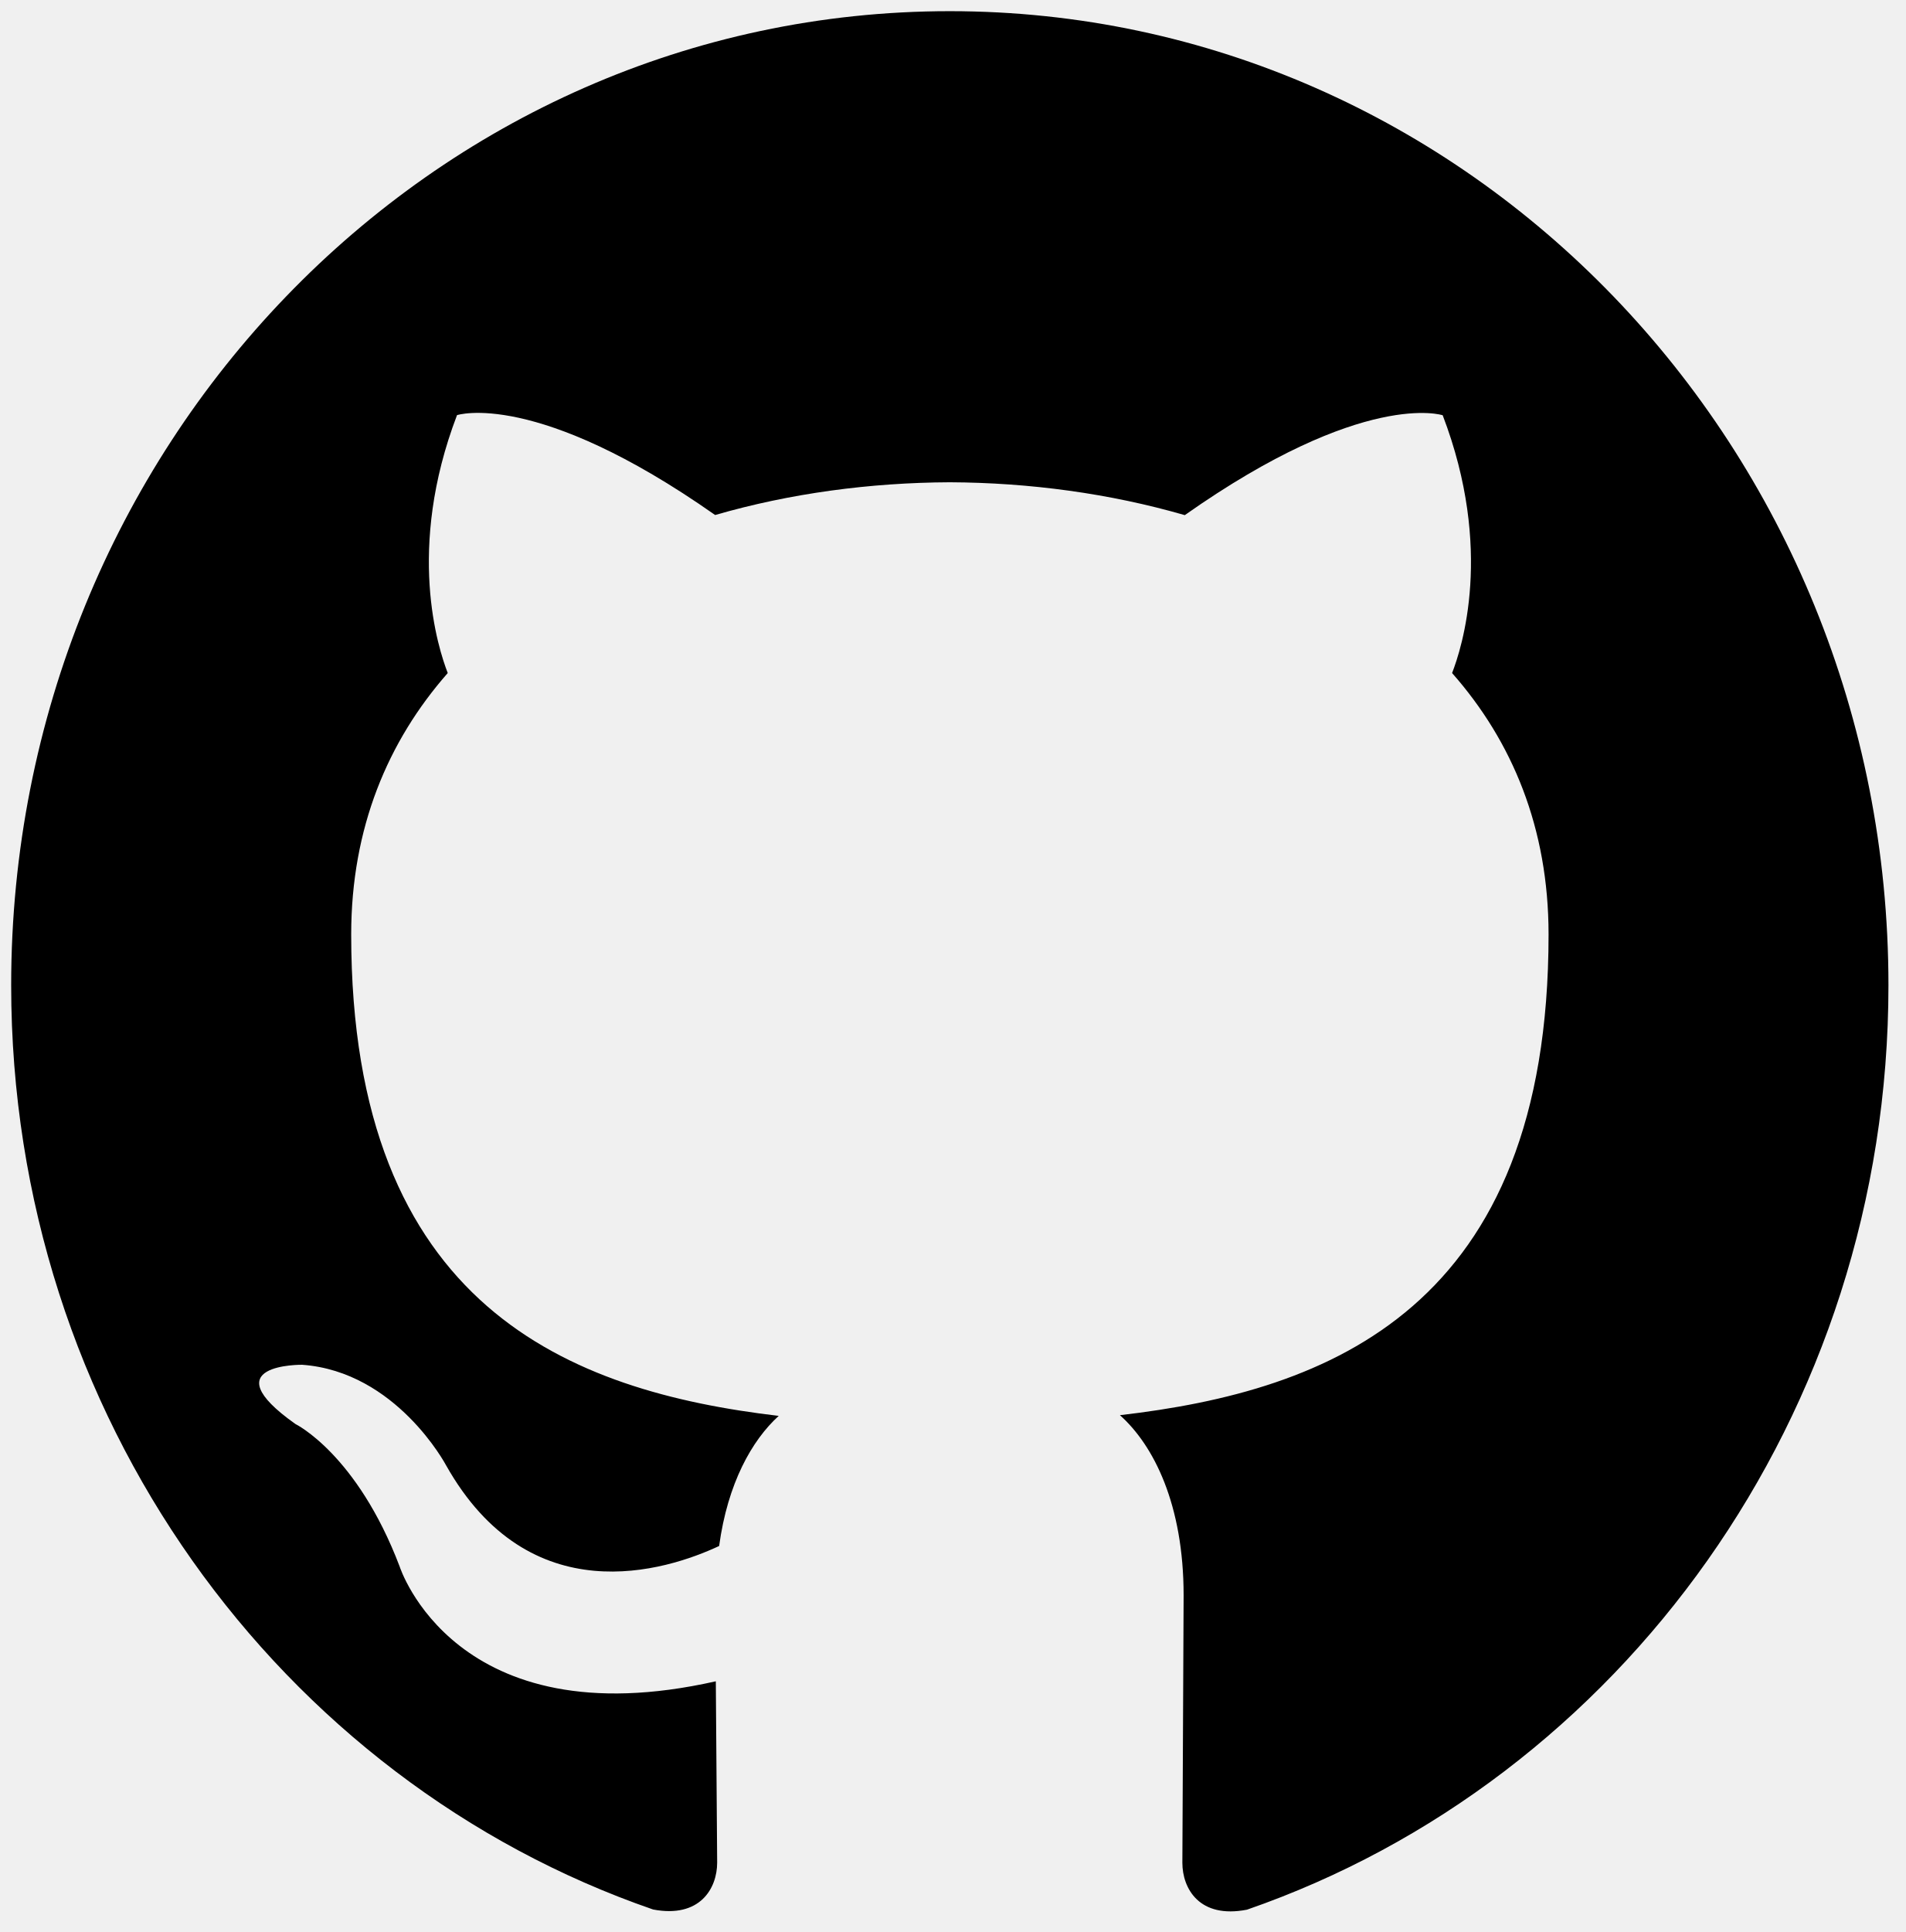
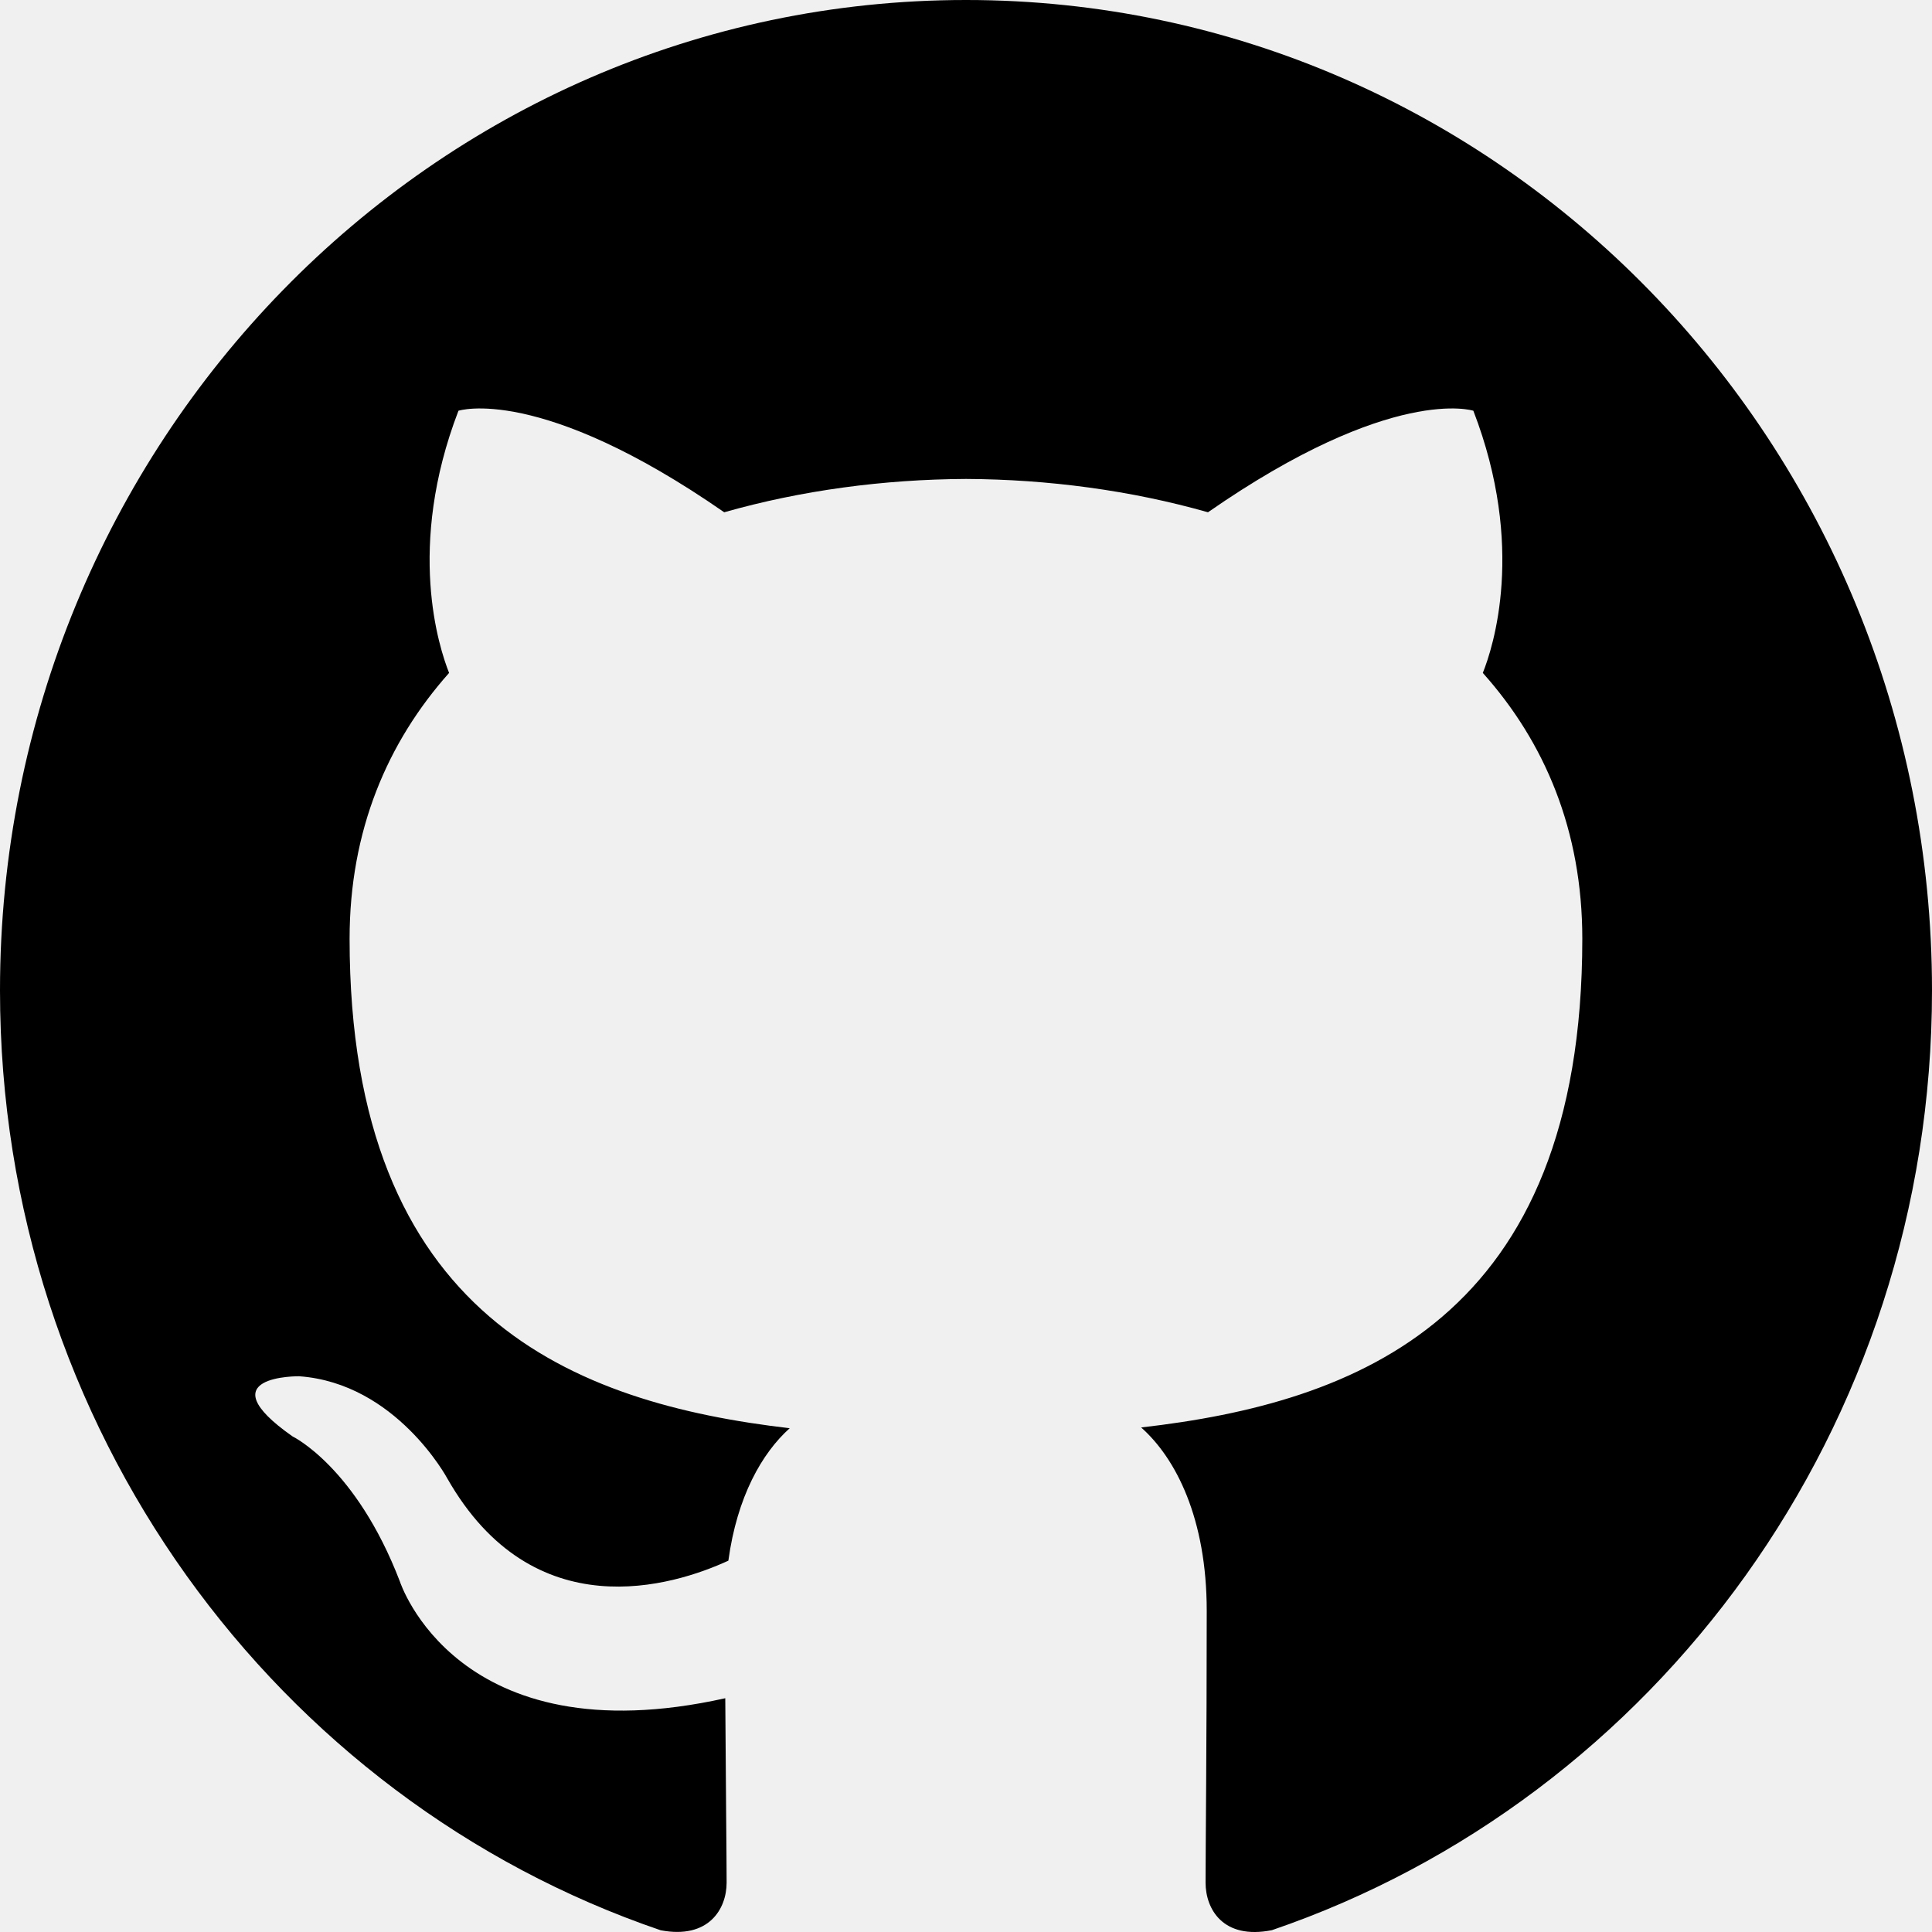
- <svg xmlns="http://www.w3.org/2000/svg" xmlns:xlink="http://www.w3.org/1999/xlink" viewBox="0 0 148.744 150.744" fill="#fff" fill-rule="evenodd" stroke="#000" stroke-linecap="round" stroke-linejoin="round">
-   <use xlink:href="#A" x=".872" y=".872" />
-   <symbol id="A" overflow="visible">
-     <path d="M73.256 0C32.801 0 0 34.029 0 76.001c0 33.586 20.988 62.069 50.1 72.115 3.663.698 4.999-1.652 4.999-3.656l-.105-14.149c-20.372 4.593-24.677-8.961-24.677-8.961-3.335-8.777-8.133-11.114-8.133-11.114-6.658-4.713.523-4.622.523-4.622 7.355.529 11.227 7.831 11.227 7.831 6.537 11.616 17.151 8.257 21.319 6.309.666-4.901 2.564-8.257 4.65-10.151-16.261-1.919-33.366-8.442-33.366-37.565 0-8.302 2.857-15.075 7.535-20.396-.747-1.929-3.269-9.663.724-20.123 0 0 6.143-2.041 20.145 7.793 5.84-1.692 12.105-2.529 18.314-2.555 6.223.028 12.492.872 18.34 2.564 13.978-9.844 20.128-7.793 20.128-7.793 4.006 10.47 1.483 18.192.733 20.114 4.695 5.32 7.53 12.093 7.53 20.396 0 29.198-17.133 35.627-33.453 37.509 2.639 2.355 4.971 6.977 4.971 14.065l-.098 20.855c0 2.023 1.333 4.388 5.044 3.663 29.091-10.078 50.062-38.561 50.062-72.129C146.512 34.029 113.71 0 73.256 0z" fill="#000" stroke="none" />
-   </symbol>
+ <svg xmlns="http://www.w3.org/2000/svg" width="800px" height="800px" viewBox="0 0 20 20" version="1.1">
+   <defs>
+ 
+ </defs>
+   <g id="Page-1" stroke="none" stroke-width="1" fill="none" fill-rule="evenodd">
+     <g id="Dribbble-Light-Preview" transform="translate(-140, -7559)" fill="#000000">
+       <g id="icons" transform="translate(56, 160)">
+         <path d="M94,7399 C99.523,7399 104,7403.59 104,7409.253 C104,7413.782 101.138,7417.624 97.167,7418.981 C96.66,7419.082 96.48,7418.762 96.48,7418.489 C96.48,7418.151 96.492,7417.047 96.492,7415.675 C96.492,7414.719 96.172,7414.095 95.813,7413.777 C98.04,7413.523 100.38,7412.656 100.38,7408.718 C100.38,7407.598 99.992,7406.684 99.35,7405.966 C99.454,7405.707 99.797,7404.664 99.252,7403.252 C99.252,7403.252 98.414,7402.977 96.505,7404.303 C95.706,7404.076 94.85,7403.962 94,7403.958 C93.15,7403.962 92.295,7404.076 91.497,7404.303 C89.586,7402.977 88.746,7403.252 88.746,7403.252 C88.203,7404.664 88.546,7405.707 88.649,7405.966 C88.01,7406.684 87.619,7407.598 87.619,7408.718 C87.619,7412.646 89.954,7413.526 92.175,7413.785 C91.889,7414.041 91.63,7414.493 91.54,7415.156 C90.97,7415.418 89.522,7415.871 88.63,7414.304 C88.63,7414.304 88.101,7413.319 87.097,7413.247 C87.097,7413.247 86.122,7413.234 87.029,7413.87 C87.029,7413.87 87.684,7414.185 88.139,7415.37 C88.139,7415.37 88.726,7417.2 91.508,7416.58 C91.513,7417.437 91.522,7418.245 91.522,7418.489 C91.522,7418.76 91.338,7419.077 90.839,7418.982 C86.865,7417.627 84,7413.783 84,7409.253 C84,7403.59 88.478,7399 94,7399" id="github-[#142]">
+ 
+ </path>
+       </g>
+     </g>
+   </g>
</svg>
